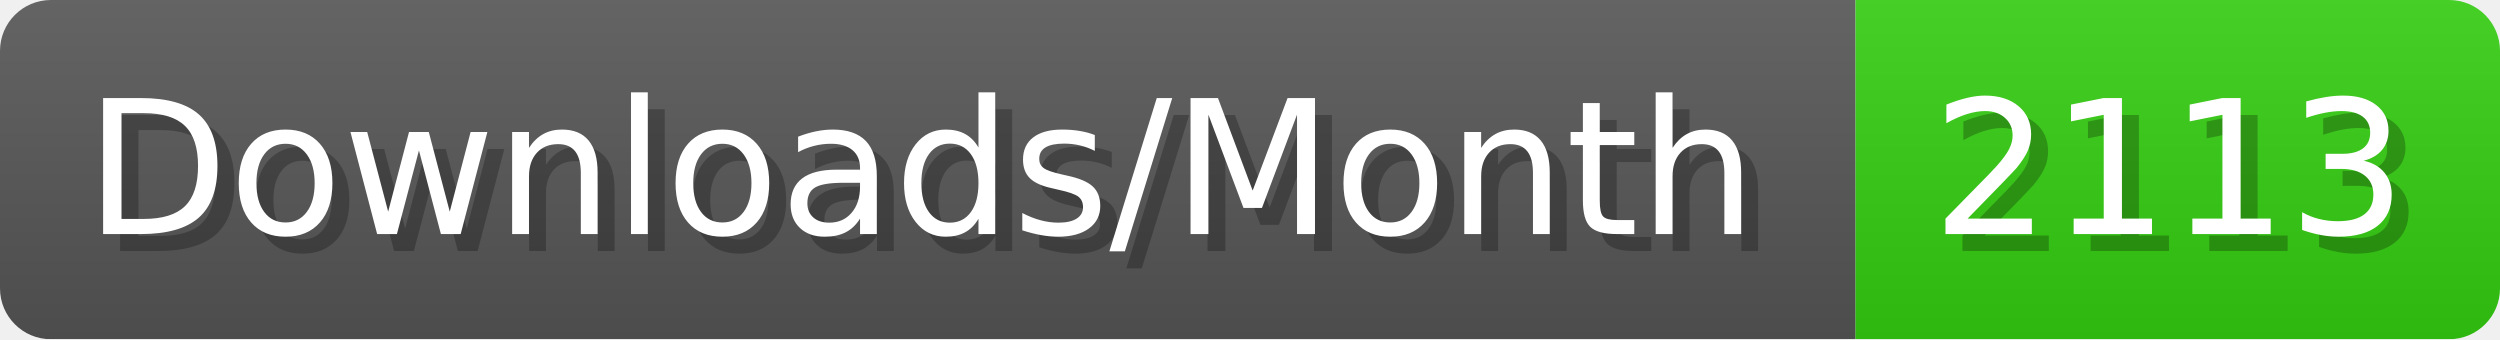
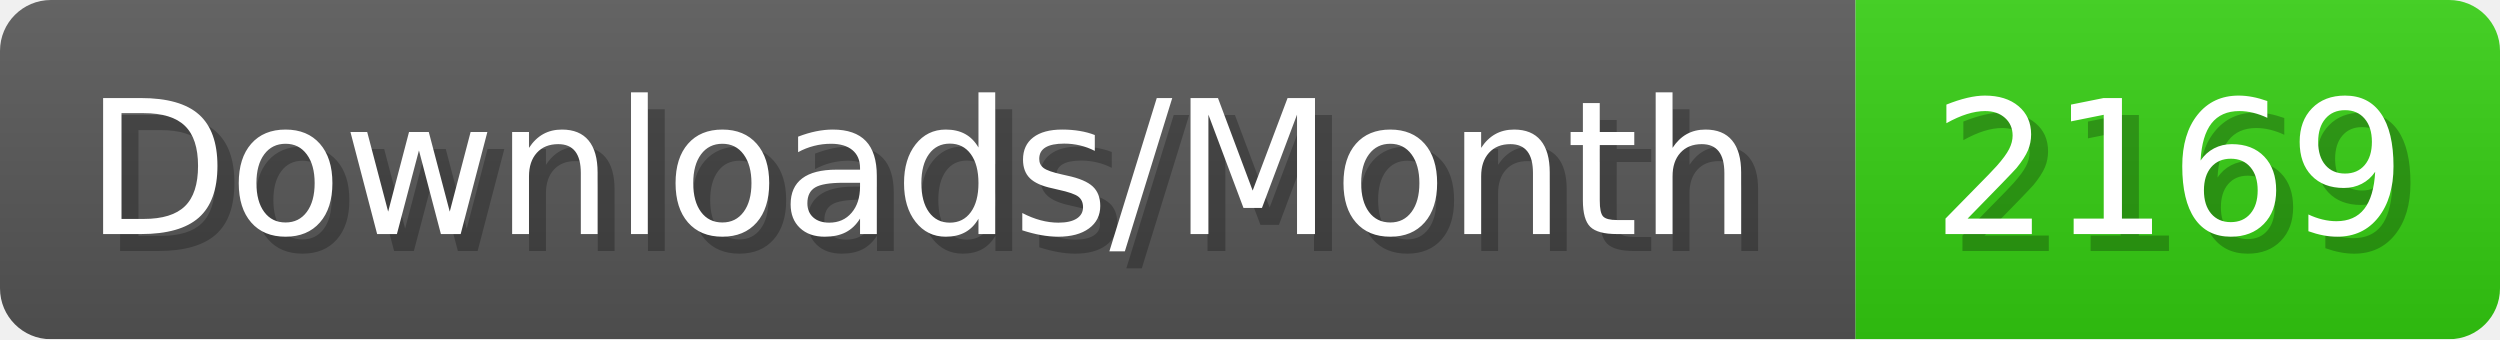
- <svg xmlns="http://www.w3.org/2000/svg" width="147.4" height="20" viewBox="0 0 1474 200" role="img" aria-label="Downloads/Month: 2113">
+ <svg xmlns="http://www.w3.org/2000/svg" width="147.4" height="20" viewBox="0 0 1474 200" role="img" aria-label="Downloads/Month: 2169">
  <linearGradient id="YlXUI" x2="0" y2="100%">
    <stop offset="0" stop-opacity=".1" stop-color="#EEE" />
    <stop offset="1" stop-opacity=".1" />
  </linearGradient>
  <mask id="JHhop">
    <rect width="1474" height="200" rx="30" fill="#FFF" />
  </mask>
  <g mask="url(#JHhop)">
    <rect width="1094" height="200" fill="#555" />
    <rect width="380" height="200" fill="#3C1" x="1094" />
    <rect width="1474" height="200" fill="url(#YlXUI)" />
  </g>
  <g aria-hidden="true" fill="#fff" text-anchor="start" font-family="Verdana,DejaVu Sans,sans-serif" font-size="110">
    <text x="60" y="148" textLength="994" fill="#000" opacity="0.25">Downloads/Month</text>
    <text x="50" y="138" textLength="994">Downloads/Month</text>
-     <text x="1149" y="148" textLength="280" fill="#000" opacity="0.25">2113</text>
-     <text x="1139" y="138" textLength="280">2113</text>
+     <text x="1149" y="148" textLength="280" fill="#000" opacity="0.25">2169</text>
+     <text x="1139" y="138" textLength="280">2169</text>
  </g>
</svg>
